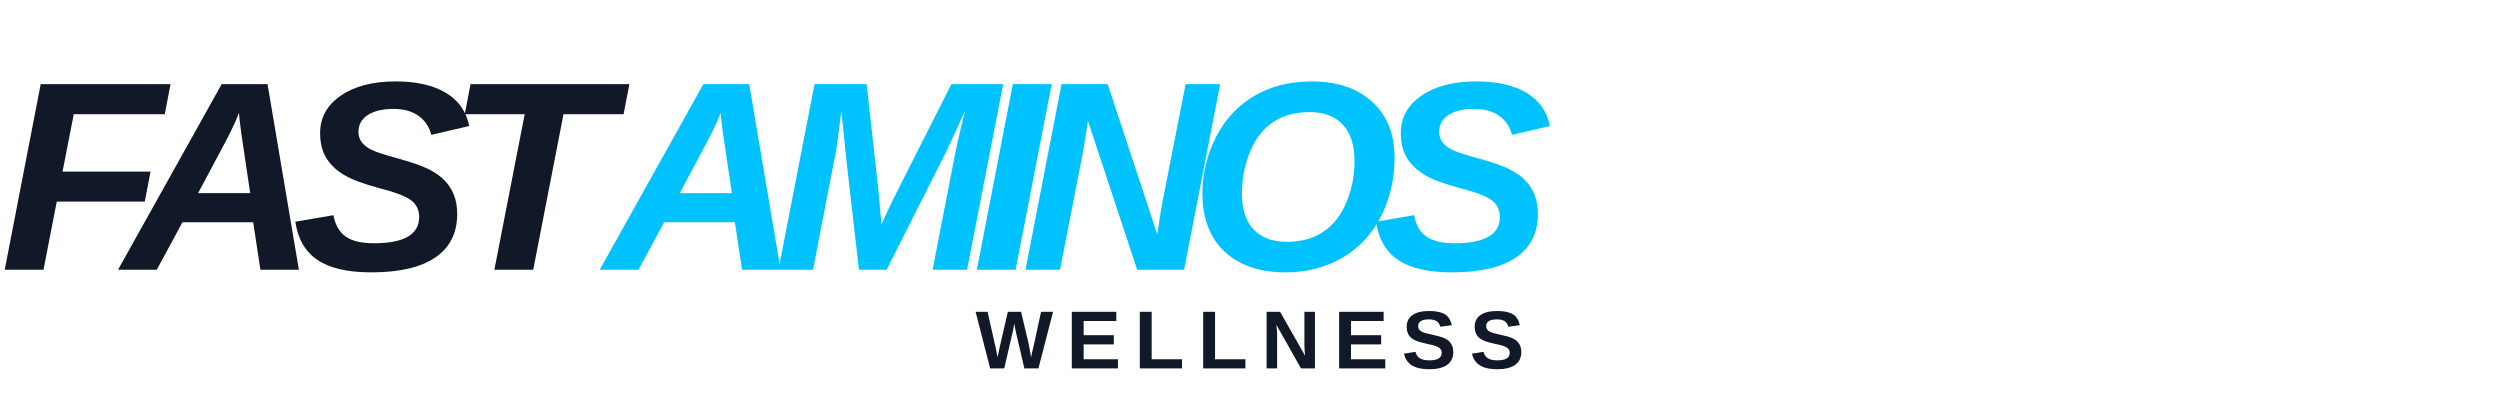
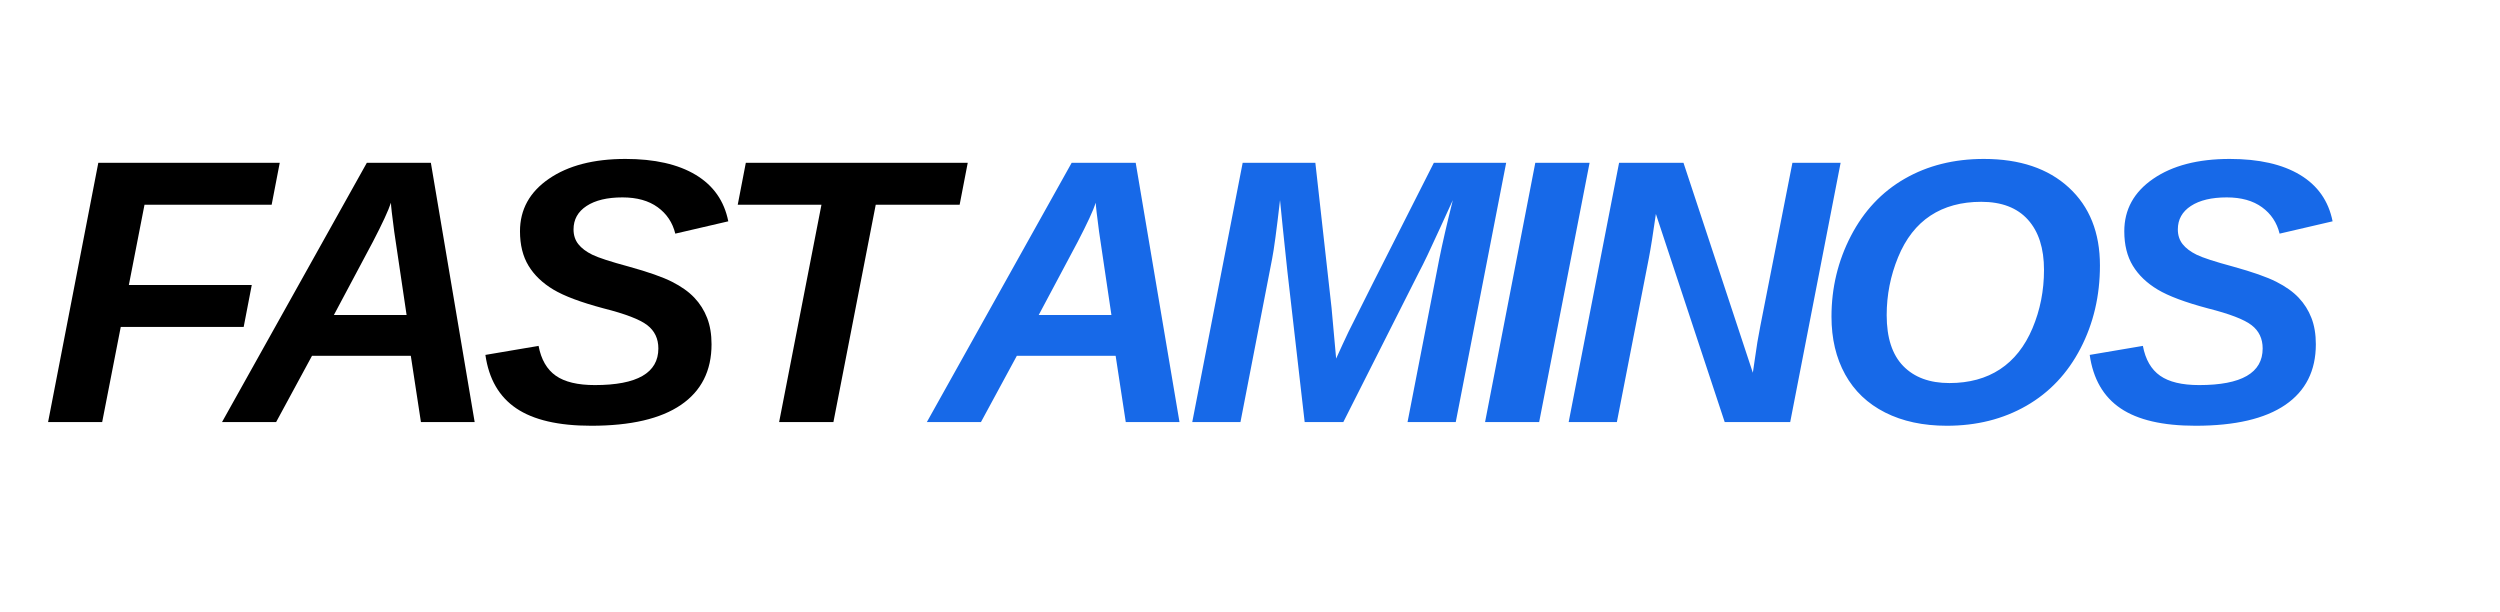
- <svg xmlns="http://www.w3.org/2000/svg" viewBox="0 0 760 125" role="img" aria-labelledby="title">
-   <g font-family="Arial Black,Arial,sans-serif" font-size="82" font-weight="900" font-style="italic" letter-spacing="-8">
-     <text x="0" y="82" fill="#111827">FAST</text>
-     <text x="184" y="82" fill="#00C2FF">AMINOS</text>
+ <svg xmlns="http://www.w3.org/2000/svg" viewBox="0 0 3317 811" role="img" aria-labelledby="title">
+   <rect width="3317" height="811" fill="none" />
+   <g font-family="Arial Black,Arial,sans-serif" font-size="500" font-weight="900" font-style="italic" letter-spacing="-28">
+     <text x="55" y="560" fill="#000000">FAST</text>
+     <text x="1240" y="560" fill="#1769E8">AMINOS</text>
  </g>
-   <text x="380" y="112" text-anchor="middle" font-family="Arial Black,Arial,sans-serif" font-size="25" font-weight="900" letter-spacing="4" textLength="300" lengthAdjust="spacingAndGlyphs" fill="#111827">WELLNESS</text>
</svg>
